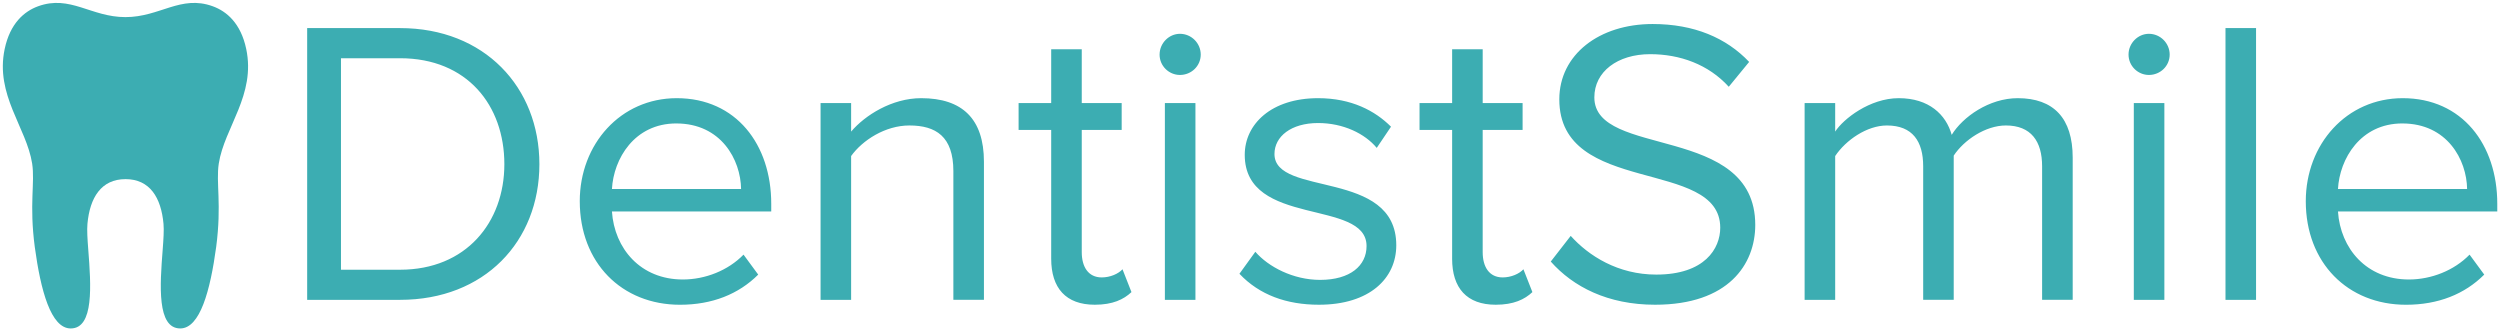
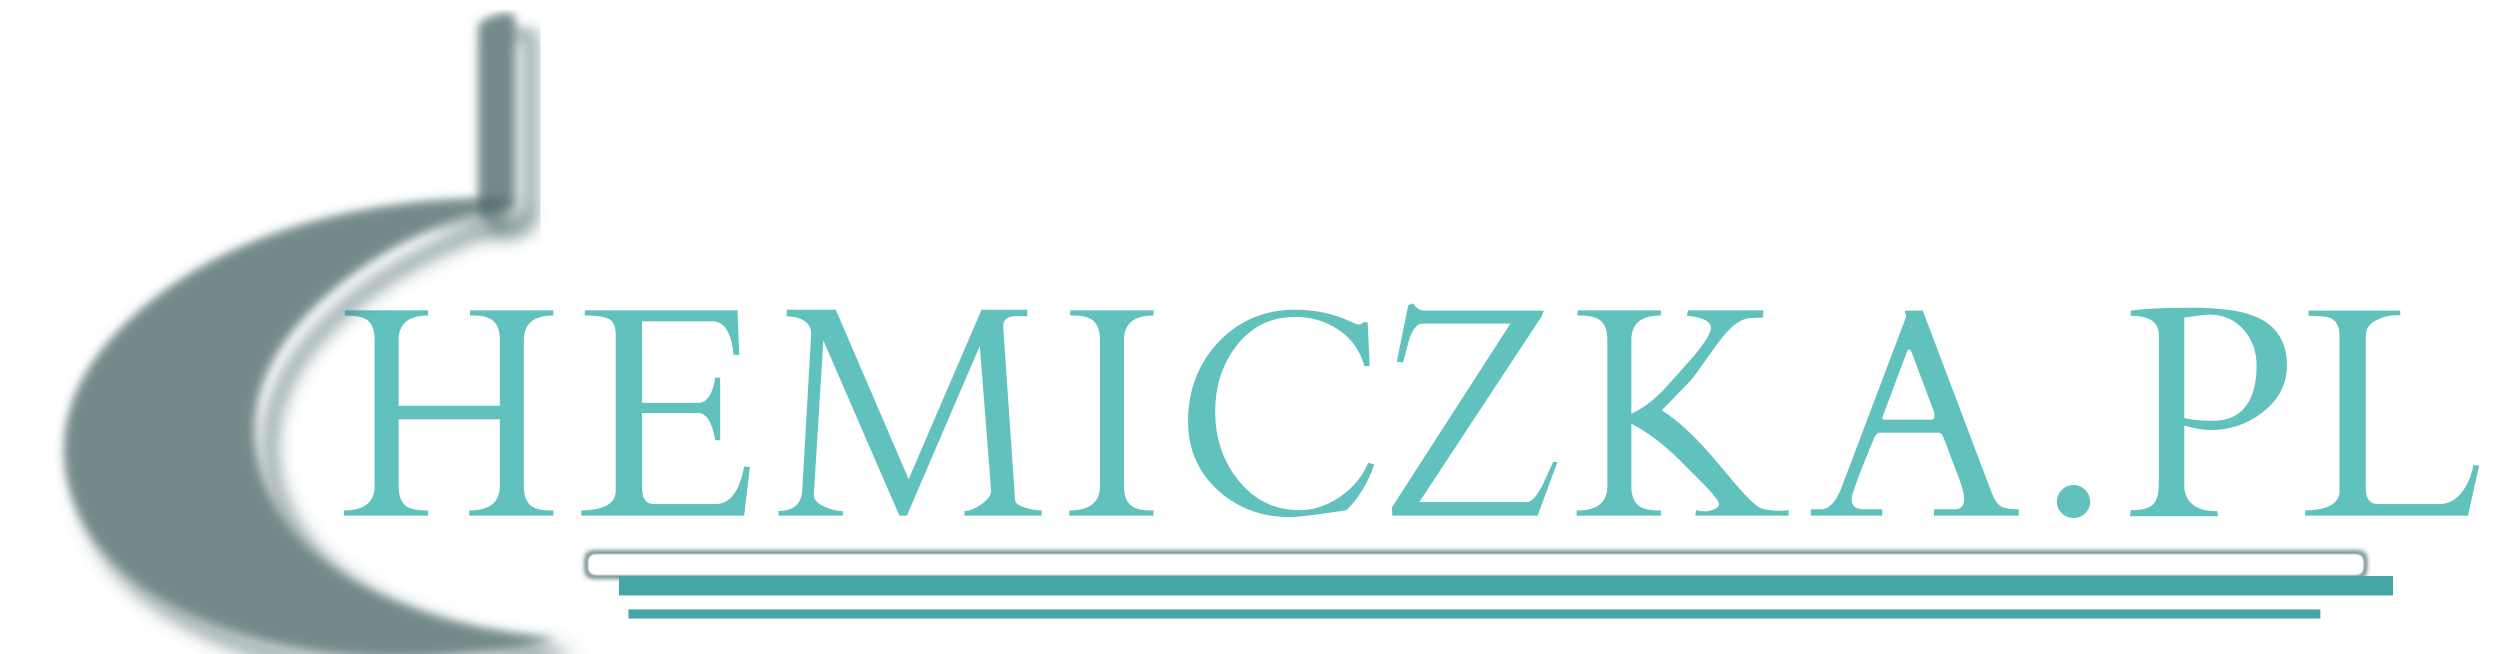
- <svg xmlns="http://www.w3.org/2000/svg" width="220.875" height="29.562" viewBox="0 0 220.875 29.562">
-   <path fill="#3CADB2" d="M11.086 15.826c2.152 0 3.15 1.633 3.36 3.952.05.556-.002 1.364-.074 2.3-.242 3.115-.52 6.94 1.553 6.94 1.753 0 2.654-3.363 3.174-7.198.5-3.795-.03-5.685.23-7.37.498-3.192 3.286-6.055 2.424-10.127-.477-2.26-1.72-3.32-2.953-3.768-2.837-1.033-4.67.957-7.717.957s-4.88-1.99-7.72-.957C2.136 1.002.892 2.065.414 4.323c-.86 4.07 1.927 6.935 2.427 10.128.26 1.686-.27 3.575.232 7.37.52 3.834 1.42 7.198 3.174 7.198 2.07 0 1.795-3.825 1.553-6.94-.072-.936-.125-1.745-.075-2.3.21-2.32 1.22-3.952 3.36-3.952z" />
-   <g fill="#3CADB2">
-     <path d="M27.138 26.492V2.482h8.207c7.45 0 12.31 5.22 12.31 12.023 0 6.84-4.858 11.986-12.31 11.986h-8.207zM44.56 14.505c0-5.184-3.275-9.36-9.215-9.36h-5.22V23.83h5.22c5.83 0 9.215-4.176 9.215-9.323zM51.222 17.78c0-5.04 3.6-9.106 8.567-9.106 5.254 0 8.35 4.104 8.35 9.323v.684H54.065c.216 3.276 2.52 6.012 6.263 6.012 1.98 0 3.995-.792 5.363-2.196l1.297 1.764c-1.728 1.728-4.068 2.664-6.91 2.664-5.148 0-8.855-3.708-8.855-9.143zm8.53-6.874c-3.708 0-5.543 3.13-5.687 5.795h11.41c-.035-2.59-1.763-5.794-5.723-5.794zM84.23 26.492V15.117c0-3.06-1.547-4.032-3.886-4.032-2.124 0-4.14 1.296-5.147 2.7v12.707h-2.7V9.106h2.7v2.52c1.224-1.44 3.6-2.952 6.19-2.952 3.637 0 5.544 1.836 5.544 5.615V26.49h-2.7zM92.873 22.856V11.48h-2.88V9.107h2.88V4.354h2.7v4.75H99.1v2.376h-3.527v10.8c0 1.296.576 2.23 1.764 2.23.756 0 1.476-.323 1.836-.72l.792 2.017c-.685.648-1.656 1.116-3.24 1.116-2.556 0-3.852-1.475-3.852-4.067zM102.45 4.822c0-1.008.827-1.835 1.8-1.835 1.007 0 1.835.828 1.835 1.835s-.828 1.8-1.836 1.8c-.973 0-1.8-.792-1.8-1.8zm.467 21.67V9.106h2.7v17.386h-2.7zM109.505 24.188l1.404-1.944c1.15 1.332 3.347 2.484 5.722 2.484 2.664 0 4.104-1.26 4.104-2.988 0-4.21-10.762-1.62-10.762-8.063 0-2.7 2.338-5.003 6.48-5.003 2.95 0 5.038 1.116 6.442 2.52l-1.26 1.872c-1.045-1.26-2.953-2.196-5.184-2.196-2.377 0-3.852 1.188-3.852 2.736 0 3.815 10.762 1.296 10.762 8.063 0 2.915-2.34 5.254-6.838 5.254-2.843 0-5.255-.864-7.02-2.736zM128.296 22.856V11.48h-2.88V9.107h2.88V4.354h2.7v4.75h3.526v2.376h-3.527v10.8c0 1.296.576 2.23 1.764 2.23.755 0 1.476-.323 1.835-.72l.793 2.017c-.686.648-1.656 1.116-3.24 1.116-2.557 0-3.852-1.475-3.852-4.067zM137.01 23.108l1.763-2.268c1.584 1.764 4.174 3.42 7.56 3.42 4.282 0 5.65-2.305 5.65-4.14 0-6.19-14.218-2.772-14.218-11.34 0-3.958 3.527-6.658 8.242-6.658 3.672 0 6.516 1.224 8.53 3.348l-1.8 2.196c-1.8-1.98-4.318-2.88-6.947-2.88-2.88 0-4.93 1.548-4.93 3.816 0 5.4 14.217 2.304 14.217 11.267 0 3.49-2.375 7.054-8.854 7.054-4.175 0-7.236-1.584-9.214-3.816zM180.42 26.492V14.685c0-2.196-.972-3.6-3.202-3.6-1.8 0-3.71 1.296-4.607 2.664v12.74h-2.698V14.686c0-2.196-.938-3.6-3.205-3.6-1.764 0-3.635 1.296-4.57 2.7v12.707h-2.7V9.106h2.7v2.52c.72-1.116 3.06-2.952 5.615-2.952 2.664 0 4.176 1.44 4.68 3.24.97-1.584 3.31-3.24 5.83-3.24 3.168 0 4.86 1.764 4.86 5.255v12.56h-2.7zM188.056 4.822c0-1.008.828-1.835 1.8-1.835 1.007 0 1.835.828 1.835 1.835s-.827 1.8-1.835 1.8c-.97 0-1.8-.792-1.8-1.8zm.466 21.67V9.106h2.7v17.386h-2.7zM196.622 26.492V2.482h2.7v24.01h-2.7zM203.716 17.78c0-5.04 3.6-9.106 8.566-9.106 5.256 0 8.352 4.104 8.352 9.323v.684H206.56c.215 3.276 2.52 6.012 6.264 6.012 1.98 0 3.994-.792 5.363-2.196l1.295 1.764c-1.727 1.728-4.066 2.664-6.91 2.664-5.15 0-8.856-3.708-8.856-9.143zm8.53-6.874c-3.706 0-5.542 3.13-5.687 5.795h11.41c-.035-2.59-1.764-5.794-5.723-5.794z" />
+ <svg xmlns="http://www.w3.org/2000/svg" version="1.1" id="Layer_1" width="543px" height="142px" xml:space="preserve">
+   <g id="PathID_46" transform="matrix(1.25633, 0, 0, 1.25633, 73.45, 112)" opacity="1">
+     <path style="fill:#60C1BD;fill-opacity:1" d="M37.2 -34.6Q32.1 -34.6 32.1 -30.35L32.1 -5.15Q32.1 -2.6 33.4 -1.65Q34.5 -0.85 37.2 -0.9L37.2 0L22.65 0L22.65 -0.9Q27.95 -0.9 27.95 -5.15L27.95 -16.65L10.45 -16.65L10.45 -5.15Q10.45 -2.6 11.75 -1.65Q12.85 -0.85 15.55 -0.9L15.55 0L1 0L1 -0.9Q6.3 -0.9 6.3 -5.15L6.3 -30.35Q6.3 -32.9 5 -33.85Q3.9 -34.6 1.15 -34.6L1.15 -35.5L15.55 -35.5L15.55 -34.6Q10.45 -34.6 10.45 -30.35L10.45 -19L27.95 -19L27.95 -30.35Q27.95 -32.9 26.6 -33.85Q25.5 -34.65 22.8 -34.6L22.8 -35.5L37.2 -35.5L37.2 -34.6" />
+   </g>
+   <g id="PathID_47" transform="matrix(1.25633, 0, 0, 1.25633, 126.45, 112)" opacity="1">
+     <path style="fill:#60C1BD;fill-opacity:1" d="M29 -8.4L28 0L-0.15 0L-0.15 -0.9Q5.8 -1 5.8 -4.3L5.8 -31.25Q5.8 -33.2 4.8 -33.9Q3.7 -34.6 0.45 -34.6L0.45 -35.5L26.85 -35.5L27.15 -27.8L26.2 -27.8Q25.6 -33.6 22.5 -33.6L10.35 -33.6L10.35 -19.5L20 -19.5Q22.35 -19.5 23 -23.85L23.85 -23.85L23.85 -13.05L23 -13.05Q22.2 -17.75 20 -17.75L10.35 -17.75L10.35 -4.75Q10.35 -2 12.45 -2L23.05 -2Q26.8 -2 28 -8.5L29 -8.4" />
+   </g>
+   <g id="PathID_48" transform="matrix(1.25633, 0, 0, 1.25633, 168.15, 112)" opacity="1">
+     <path style="fill:#60C1BD;fill-opacity:1" d="M46.25 0L32.9 0L32.9 -0.8Q34.15 -0.8 35.8 -1.95Q37.6 -3.2 37.5 -4.4L35.55 -29.35L22.95 0L21.65 0L8.5 -30.3L6.85 -3.55Q6.85 -2.35 8.8 -1.5Q10.45 -0.8 11.85 -0.8L11.9 0L0.8 0L0.7 -0.8Q4.65 -0.8 4.85 -4.35L6.4 -31.45Q6.4 -33 5 -33.8Q3.85 -34.45 2.15 -34.45L2.2 -35.6L10.65 -35.6L23.25 -6.3L35.85 -35.6L43.75 -35.6L43.75 -34.45L42.85 -34.5L41.95 -34.5Q39.45 -34.5 39.6 -32.55L41.65 -2.65Q41.75 -1.85 43.65 -1.3Q45.15 -0.9 46.25 -0.9L46.25 0" />
+   </g>
+   <g id="PathID_49" transform="matrix(1.25633, 0, 0, 1.25633, 231, 112)" opacity="1">
+     <path style="fill:#60C1BD;fill-opacity:1" d="M15.55 -34.6Q10.45 -34.6 10.45 -30.35L10.45 -5.15Q10.45 -2.6 11.8 -1.65Q12.9 -0.85 15.55 -0.9L15.55 0L1 0L1 -0.9Q6.3 -0.9 6.3 -5.15L6.3 -30.35Q6.3 -32.9 4.95 -33.85Q3.85 -34.65 1.15 -34.6L1.15 -35.5L15.55 -35.5L15.55 -34.6" />
+   </g>
+   <g id="PathID_50" transform="matrix(1.25633, 0, 0, 1.25633, 256.85, 112)" opacity="1">
+     <path style="fill:#60C1BD;fill-opacity:1" d="M33.15 -8.85Q31.5 -4.05 28.35 -0.95Q20.7 0.25 18.55 0.25Q11.25 0.25 6.15 -4.35Q0.95 -9.1 0.95 -16.3Q0.95 -24.3 6.1 -29.9Q11.45 -35.6 19.4 -35.6Q24.65 -35.6 28.8 -33.65Q30.1 -33.05 30.5 -33.05Q31 -33.05 31.25 -33.45L32 -33.4L32.35 -25.85L31.45 -25.85Q30.35 -29.85 26.95 -32.15Q23.7 -34.35 19.4 -34.35Q13.1 -34.35 9.2 -29.2Q5.65 -24.5 5.65 -18Q5.65 -11.2 9.5 -6.3Q13.65 -0.95 20.25 -0.95Q23.9 -0.95 27.35 -3.35Q30.7 -5.7 32.1 -9.15L33.15 -8.85" />
+   </g>
+   <g id="PathID_51" transform="matrix(1.25633, 0, 0, 1.25633, 301.8, 112)" opacity="1">
+     <path style="fill:#60C1BD;fill-opacity:1" d="M29.05 -9.3L25.6 0L0.5 0L0.4 -1.4L20.9 -33.2L5.7 -33.2Q4.3 -33.2 3.4 -30.45L2.35 -26.5L1.25 -26.6L3.25 -36.4L4.1 -36.7Q4.9 -35.45 5.95 -35.45L26.7 -35.45L26.3 -34.45L5.15 -2.35L23.8 -2.35Q24.9 -2.35 26.45 -5.25L28.3 -9.3L29.05 -9.3" />
+   </g>
+   <g id="PathID_52" transform="matrix(1.25633, 0, 0, 1.25633, 341.2, 112)" opacity="1">
+     <path style="fill:#60C1BD;fill-opacity:1" d="M37.65 0L21.5 0L21.65 -0.95Q22.35 -0.75 23.15 -0.75Q23.9 -0.75 24.65 -1.05Q25.6 -1.4 25.6 -2Q25.6 -2.7 23.15 -5.25L19.9 -8.5Q15.05 -13.55 10.45 -15.9L10.45 -5.15Q10.45 -2.6 11.8 -1.65Q12.9 -0.85 15.55 -0.9L15.55 0L1 0L1 -0.9Q6.3 -0.85 6.3 -5.15L6.3 -30.35Q6.3 -32.9 4.95 -33.85Q3.85 -34.65 1.15 -34.6L1.15 -35.5L15.55 -35.5L15.55 -34.6Q10.45 -34.65 10.45 -30.35L10.45 -17.6Q13.95 -19.25 17.25 -23.1L21.3 -27.65Q24.2 -31.15 24.2 -32.45Q24.2 -34.2 20.05 -34.55L20.25 -35.5L33.25 -35.5L33.25 -34.25L30.9 -34.15Q29.7 -34 28.7 -33.3Q27.05 -32.2 24.55 -28.65Q21.35 -24.05 20.7 -23.35L15.7 -18.2Q19.25 -16.1 24.3 -10.4L28.5 -5.4Q31.8 -1.6 32.95 -1.25Q35 -0.65 37.65 -0.95L37.65 0" />
+   </g>
+   <g id="PathID_53" transform="matrix(1.25633, 0, 0, 1.25633, 392.75, 112)" opacity="1">
+     <path style="fill:#60C1BD;fill-opacity:1" d="M36.4 0L21.75 0L21.75 -1.1L25.35 -1.1Q26.95 -1.1 26.95 -2.85Q26.95 -4.05 26.1 -6.35L23.45 -13.35Q23.1 -14.35 22.4 -14.35L12.55 -14.35Q11.75 -14.35 11.4 -13.45L9.2 -8.05Q7.5 -3.65 7.5 -2.9Q7.5 -1.1 9.5 -1.1L9.55 -1.1L12.8 -1.1L12.8 0L0.45 0L0.45 -1.1L2.2 -1.1Q4.3 -1.1 5.75 -4.85L16.8 -34.05Q16.9 -34.25 16.9 -34.5Q16.9 -34.95 16.65 -35.2L16.8 -35.45L19.8 -35.45L31.7 -4Q32.45 -2.05 33.45 -1.55Q34.25 -1.1 36.4 -1.1L36.4 0M21.8 -17.15L21.8 -17.8L17.85 -28.3Q17.75 -28.55 17.45 -28.75Q17.2 -28.75 17.05 -28.3L12.8 -16.95Q12.8 -16.6 13.1 -16.6L21.3 -16.6Q21.8 -16.6 21.8 -17.15" />
+   </g>
+   <g id="PathID_54" transform="matrix(1.25633, 0, 0, 1.25633, 443.8, 112)" opacity="1">
+     <path style="fill:#60C1BD;fill-opacity:1" d="M8.1 -2.4Q8.1 -1.25 7.25 -0.4Q6.4 0.4 5.25 0.4Q4.05 0.4 3.2 -0.4Q2.35 -1.25 2.35 -2.4Q2.35 -3.6 3.2 -4.45Q4.05 -5.3 5.25 -5.3Q6.4 -5.3 7.25 -4.45Q8.1 -3.6 8.1 -2.4" />
+   </g>
+   <g id="PathID_55" transform="matrix(1.25633, 0, 0, 1.25633, 461.55, 112)" opacity="1">
+     <path style="fill:#60C1BD;fill-opacity:1" d="M28 -25.95Q28 -21.1 23.7 -17.8Q19.8 -14.8 14.8 -14.8Q13.1 -14.8 10.25 -15.55L10.25 -5.15Q10.25 -2.9 12 -1.7Q13.55 -0.7 15.9 -0.8L16.1 -0.1L16.05 0.1L0.85 0.1L1 -0.95L1.3 -0.95Q3.85 -0.95 4.85 -1.95Q5.85 -2.95 5.85 -5.5L5.85 -31.25Q5.85 -34.55 1 -34.55L1 -35.45Q4.5 -35.95 11.25 -35.95Q18.75 -35.95 22.35 -34.5Q28 -32.25 28 -25.95M22.75 -25.95Q22.75 -29.55 20.55 -32.1Q18.25 -34.75 14.65 -34.75Q13.8 -34.75 12.45 -34.55L10.25 -34.25L10.25 -16.9Q11.95 -16.4 15.25 -16.4Q19.2 -16.4 21.15 -19.3Q22.75 -21.75 22.75 -25.95" />
+   </g>
+   <g id="PathID_56" transform="matrix(1.25633, 0, 0, 1.25633, 500.85, 112)" opacity="1">
+     <path style="fill:#60C1BD;fill-opacity:1" d="M29.95 -8.65L28 0L-0.15 0L-0.15 -0.9Q5.8 -1 5.8 -4.3L5.8 -31.2Q5.8 -33.5 4.15 -34.2Q3.2 -34.55 0.45 -34.55L0.45 -35.45L16.3 -35.45L16.3 -34.65L15.95 -34.65Q14 -34.7 12.4 -33.9Q10.35 -32.95 10.35 -31.2L10.35 -4.75Q10.35 -2 12.45 -2L23.05 -2Q25.5 -2 27.1 -4.25Q28.45 -6.05 28.95 -8.75L29.95 -8.65" />
+   </g>
+   <g id="PathID_57" transform="matrix(1.56145, 0, 5.99474e-008, -0.685719, 136.5, 134.35)" opacity="1">
+     <path style="fill:#44A6A6;fill-opacity:1" d="M235.35 2.9L0 2.9L0 0L235.35 0L235.35 2.9" />
+   </g>
+   <filter id="filter32" x="-0.533" y="-1.663" width="2.249" height="3.379">
+     <feComponentTransfer in="SourceGraphic">
+       <feFuncR type="linear" slope="0" />
+       <feFuncG type="linear" slope="0" />
+       <feFuncB type="linear" slope="0" />
+     </feComponentTransfer>
+     <feGaussianBlur stdDeviation="0.8 0.8" />
+     <feOffset dx="6.553" dy="4.589" />
+     <feComponentTransfer result="29">
+       <feFuncR type="linear" intercept="0.45" />
+       <feFuncG type="linear" intercept="0.901" />
+       <feFuncB type="linear" intercept="0.901" />
+       <feFuncA type="linear" slope="2" />
+     </feComponentTransfer>
+     <feComponentTransfer in="SourceGraphic">
+       <feFuncR type="linear" slope="0" />
+       <feFuncG type="linear" slope="0" />
+       <feFuncB type="linear" slope="0" />
+     </feComponentTransfer>
+     <feGaussianBlur stdDeviation="0.8 0.8" />
+     <feOffset dx="-6.553" dy="-4.589" />
+     <feComponentTransfer result="30">
+       <feFuncR type="linear" intercept="0.01" />
+       <feFuncG type="linear" intercept="0.063" />
+       <feFuncB type="linear" intercept="0.063" />
+       <feFuncA type="linear" slope="2" />
+     </feComponentTransfer>
+     <feComposite result="shadow" in="30" in2="29" operator="xor" />
+     <feComposite in="SourceGraphic" in2="shadow" operator="over" result="31" />
+   </filter>
+   <g style="filter:url(#filter32);">
+     <g id="PathID_58" transform="matrix(1.63717, 0, 0, 1.4585, 134.45, 125.1)" opacity="1">
+       <path style="fill:#44A6A6;fill-opacity:1" d="M235.35 2.9L0 2.9L0 0L235.35 0L235.35 2.9" />
+     </g>
+   </g>
+   <filter id="filter37" x="-0.55" y="-0.55" width="2.299" height="2.3">
+     <feComponentTransfer in="SourceGraphic">
+       <feFuncR type="linear" slope="0" />
+       <feFuncG type="linear" slope="0" />
+       <feFuncB type="linear" slope="0" />
+     </feComponentTransfer>
+     <feGaussianBlur stdDeviation="2 2" />
+     <feOffset dx="-3.536" dy="-3.535" />
+     <feComponentTransfer result="33">
+       <feFuncR type="linear" intercept="0.45" />
+       <feFuncG type="linear" intercept="0.901" />
+       <feFuncB type="linear" intercept="0.901" />
+       <feFuncA type="linear" slope="1" />
+     </feComponentTransfer>
+     <feComponentTransfer in="SourceGraphic">
+       <feFuncR type="linear" slope="0" />
+       <feFuncG type="linear" slope="0" />
+       <feFuncB type="linear" slope="0" />
+     </feComponentTransfer>
+     <feGaussianBlur stdDeviation="2 2" />
+     <feOffset dx="3.536" dy="3.535" />
+     <feComponentTransfer result="34">
+       <feFuncR type="linear" intercept="0.01" />
+       <feFuncG type="linear" intercept="0.063" />
+       <feFuncB type="linear" intercept="0.063" />
+       <feFuncA type="linear" slope="1" />
+     </feComponentTransfer>
+     <feComposite result="shadow" in="34" in2="33" operator="xor" />
+     <feComposite in="SourceGraphic" in2="shadow" operator="over" result="35" />
+     <feComponentTransfer in="35">
+       <feFuncR type="linear" slope="0" />
+       <feFuncG type="linear" slope="0" />
+       <feFuncB type="linear" slope="0" />
+     </feComponentTransfer>
+     <feGaussianBlur stdDeviation="1 1" />
+     <feOffset dx="2.121" dy="2.121" />
+     <feComponentTransfer result="shadow">
+       <feFuncR type="linear" intercept="0.061" />
+       <feFuncG type="linear" intercept="0.125" />
+       <feFuncB type="linear" intercept="0.125" />
+       <feFuncA type="linear" slope="0.5" />
+     </feComponentTransfer>
+     <feComposite in="35" in2="shadow" operator="over" result="36" />
+   </filter>
+   <g style="filter:url(#filter37);">
+     <g id="PathID_59" transform="matrix(0.990322, -0.0975677, 0.0586941, 0.595751, 63.3, 93.85)" opacity="1">
+       <path style="fill:#44A6A6;fill-opacity:1" d="M9.05 -52.8Q-12.8 -26.7 -9.85 7.2Q-6.85 41.15 19.2 63Q33.9 75.35 51.05 79.75Q44.65 81.3 37.8 81.9Q3.9 84.9 -22.25 63Q-48.3 41.15 -51.3 7.2Q-54.2 -26.7 -32.35 -52.8Q-10.45 -78.85 23.45 -81.85Q38.3 -83.15 51.6 -79.65Q26.5 -73.55 9.05 -52.8" />
+     </g>
+   </g>
+   <filter id="filter42" x="-0.55" y="-0.55" width="2.582" height="2.328">
+     <feComponentTransfer in="SourceGraphic">
+       <feFuncR type="linear" slope="0" />
+       <feFuncG type="linear" slope="0" />
+       <feFuncB type="linear" slope="0" />
+     </feComponentTransfer>
+     <feGaussianBlur stdDeviation="2 2" />
+     <feOffset dx="-3.536" dy="-3.535" />
+     <feComponentTransfer result="38">
+       <feFuncR type="linear" intercept="0.45" />
+       <feFuncG type="linear" intercept="0.901" />
+       <feFuncB type="linear" intercept="0.901" />
+       <feFuncA type="linear" slope="1" />
+     </feComponentTransfer>
+     <feComponentTransfer in="SourceGraphic">
+       <feFuncR type="linear" slope="0" />
+       <feFuncG type="linear" slope="0" />
+       <feFuncB type="linear" slope="0" />
+     </feComponentTransfer>
+     <feGaussianBlur stdDeviation="2 2" />
+     <feOffset dx="3.536" dy="3.535" />
+     <feComponentTransfer result="39">
+       <feFuncR type="linear" intercept="0.01" />
+       <feFuncG type="linear" intercept="0.063" />
+       <feFuncB type="linear" intercept="0.063" />
+       <feFuncA type="linear" slope="1" />
+     </feComponentTransfer>
+     <feComposite result="shadow" in="39" in2="38" operator="xor" />
+     <feComposite in="SourceGraphic" in2="shadow" operator="over" result="40" />
+     <feComponentTransfer in="40">
+       <feFuncR type="linear" slope="0" />
+       <feFuncG type="linear" slope="0" />
+       <feFuncB type="linear" slope="0" />
+     </feComponentTransfer>
+     <feGaussianBlur stdDeviation="1 1" />
+     <feOffset dx="2.121" dy="2.121" />
+     <feComponentTransfer result="shadow">
+       <feFuncR type="linear" intercept="0.061" />
+       <feFuncG type="linear" intercept="0.125" />
+       <feFuncB type="linear" intercept="0.125" />
+       <feFuncA type="linear" slope="0.5" />
+     </feComponentTransfer>
+     <feComposite in="40" in2="shadow" operator="over" result="41" />
+   </filter>
+   <g style="filter:url(#filter42);">
+     <g id="PathID_60" transform="matrix(1.26661, -0.346679, 0, 0.395502, 105.75, 22.85)" opacity="1">
+       <path style="fill:#44A6A6;fill-opacity:1" d="M3 -51.5L3 51.5Q3 52.7 2.1 53.6Q1.2 54.5 0 54.5Q-1.2 54.5 -2.1 53.6Q-3 52.7 -3 51.5L-3 -51.5Q-3 -52.7 -2.1 -53.6Q-1.2 -54.5 0 -54.5Q1.2 -54.5 2.1 -53.6Q3 -52.7 3 -51.5" />
+     </g>
  </g>
</svg>
